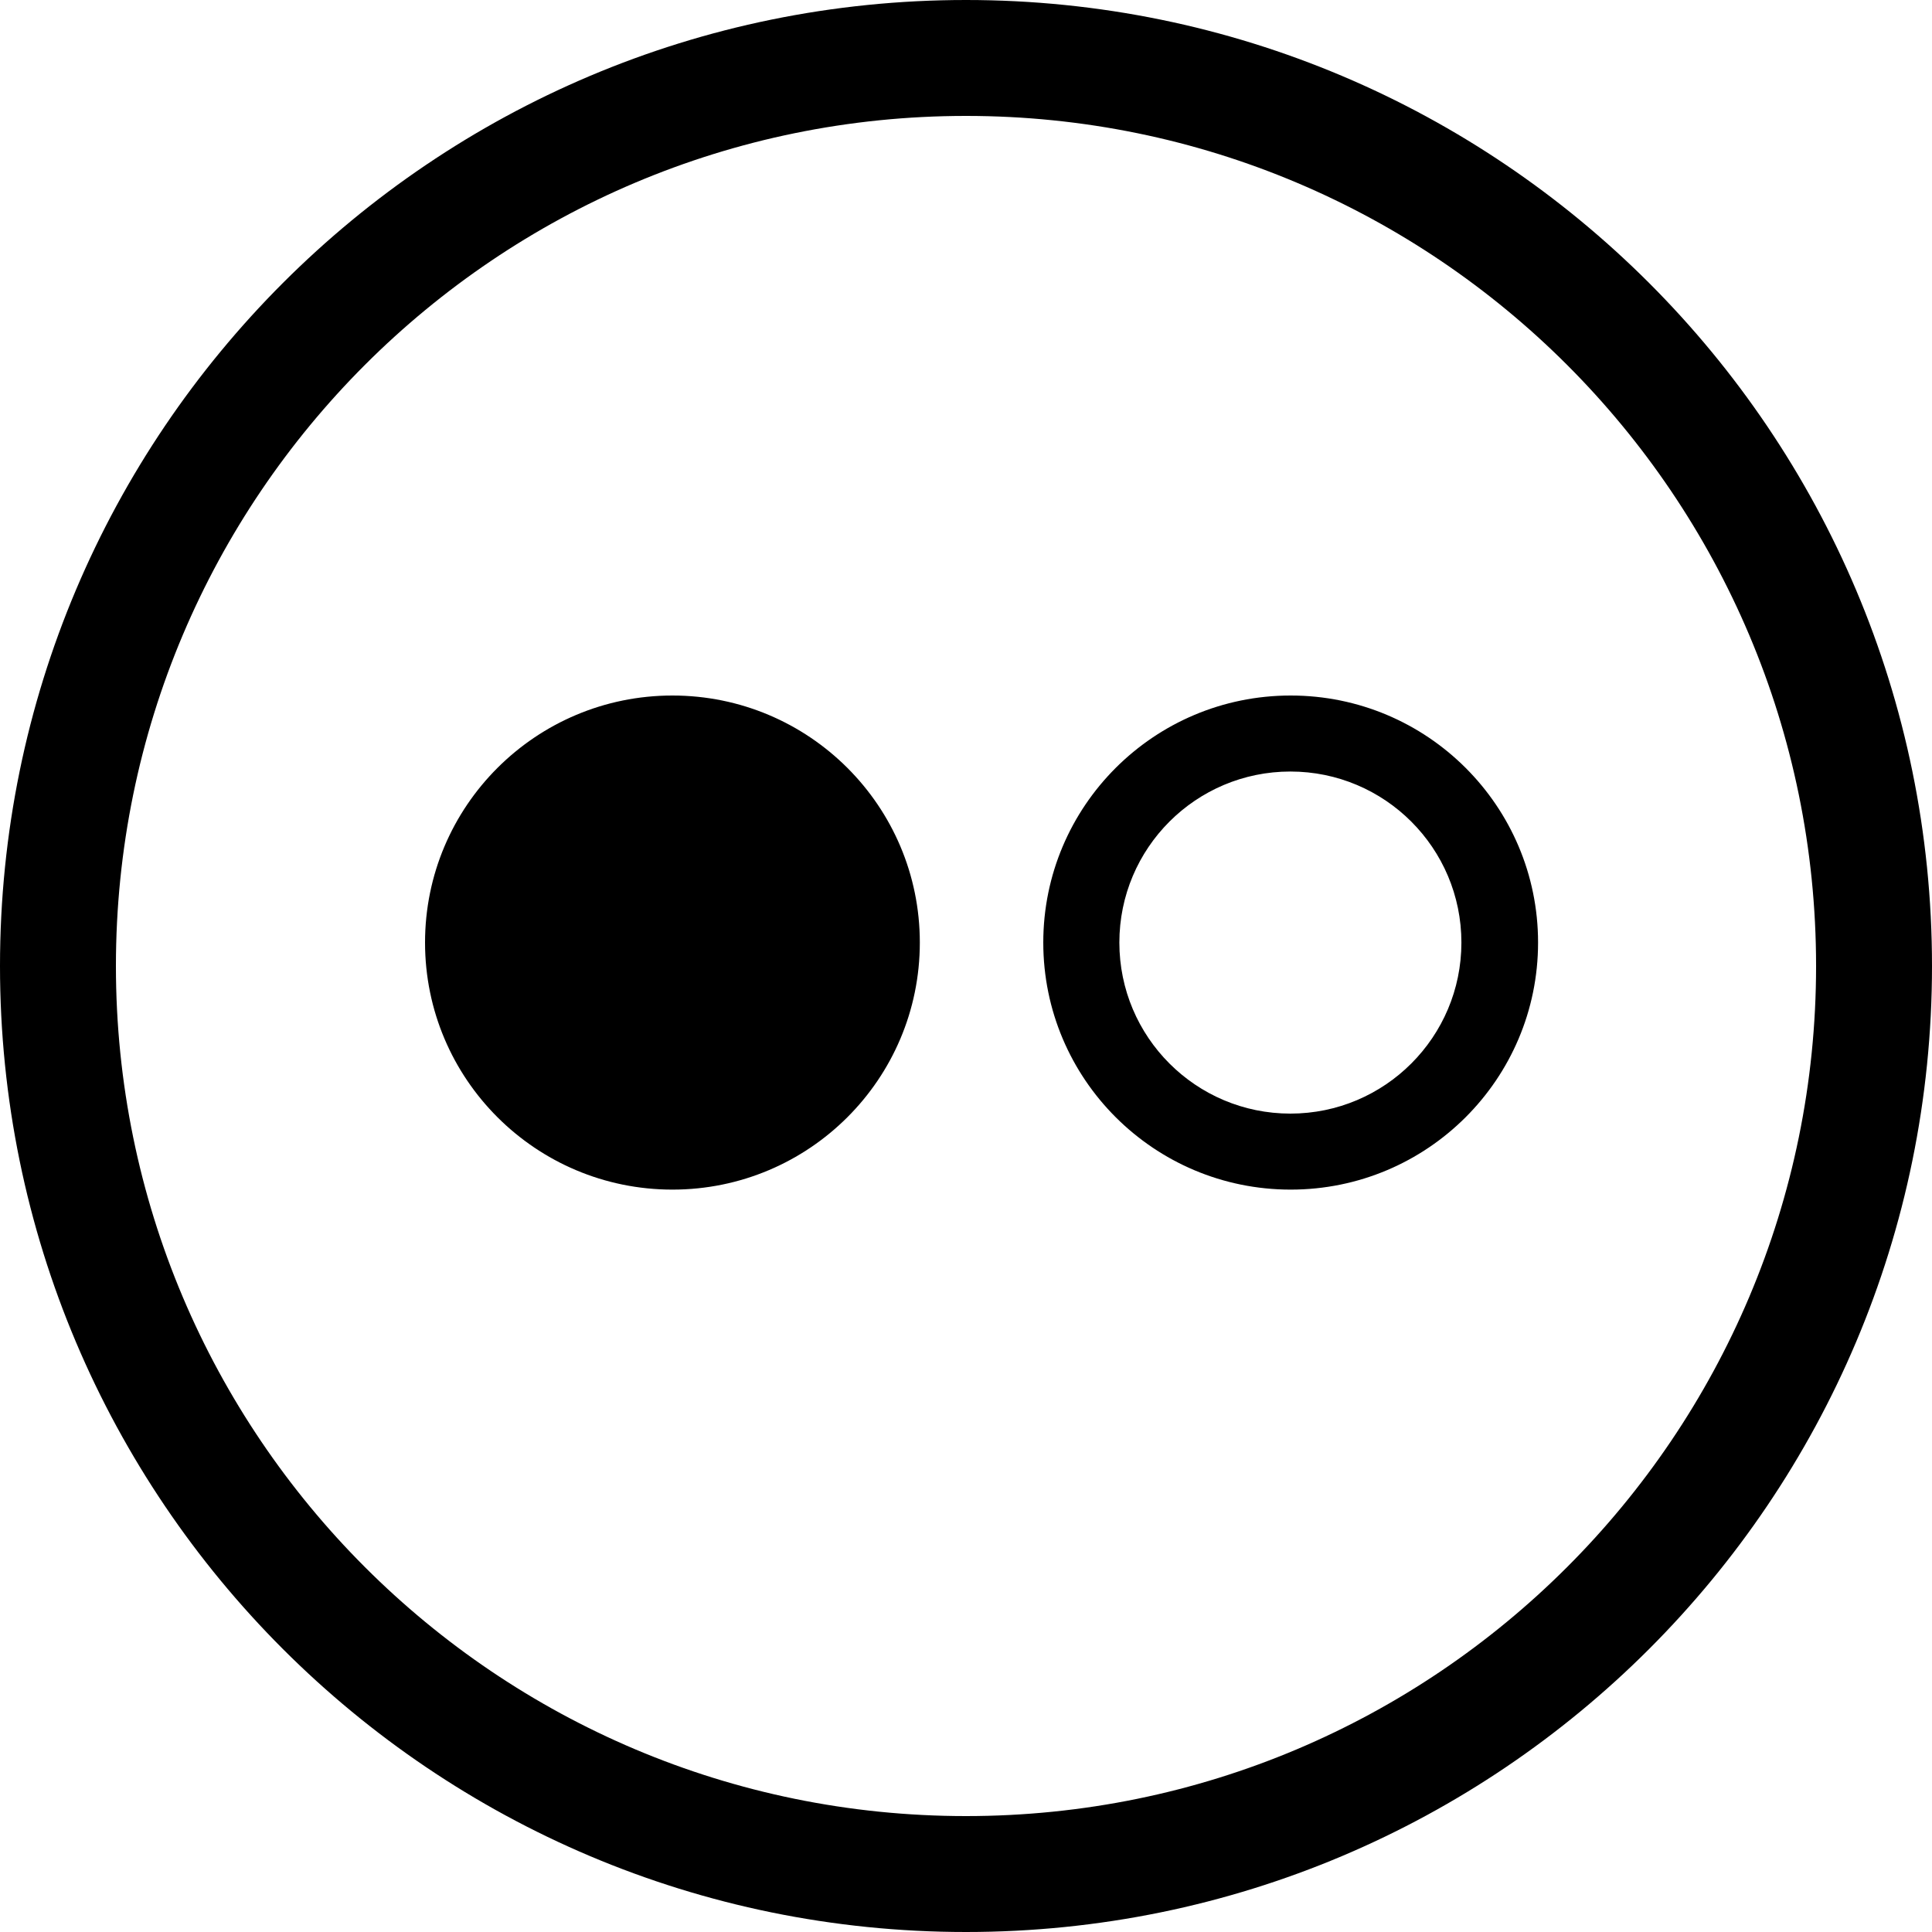
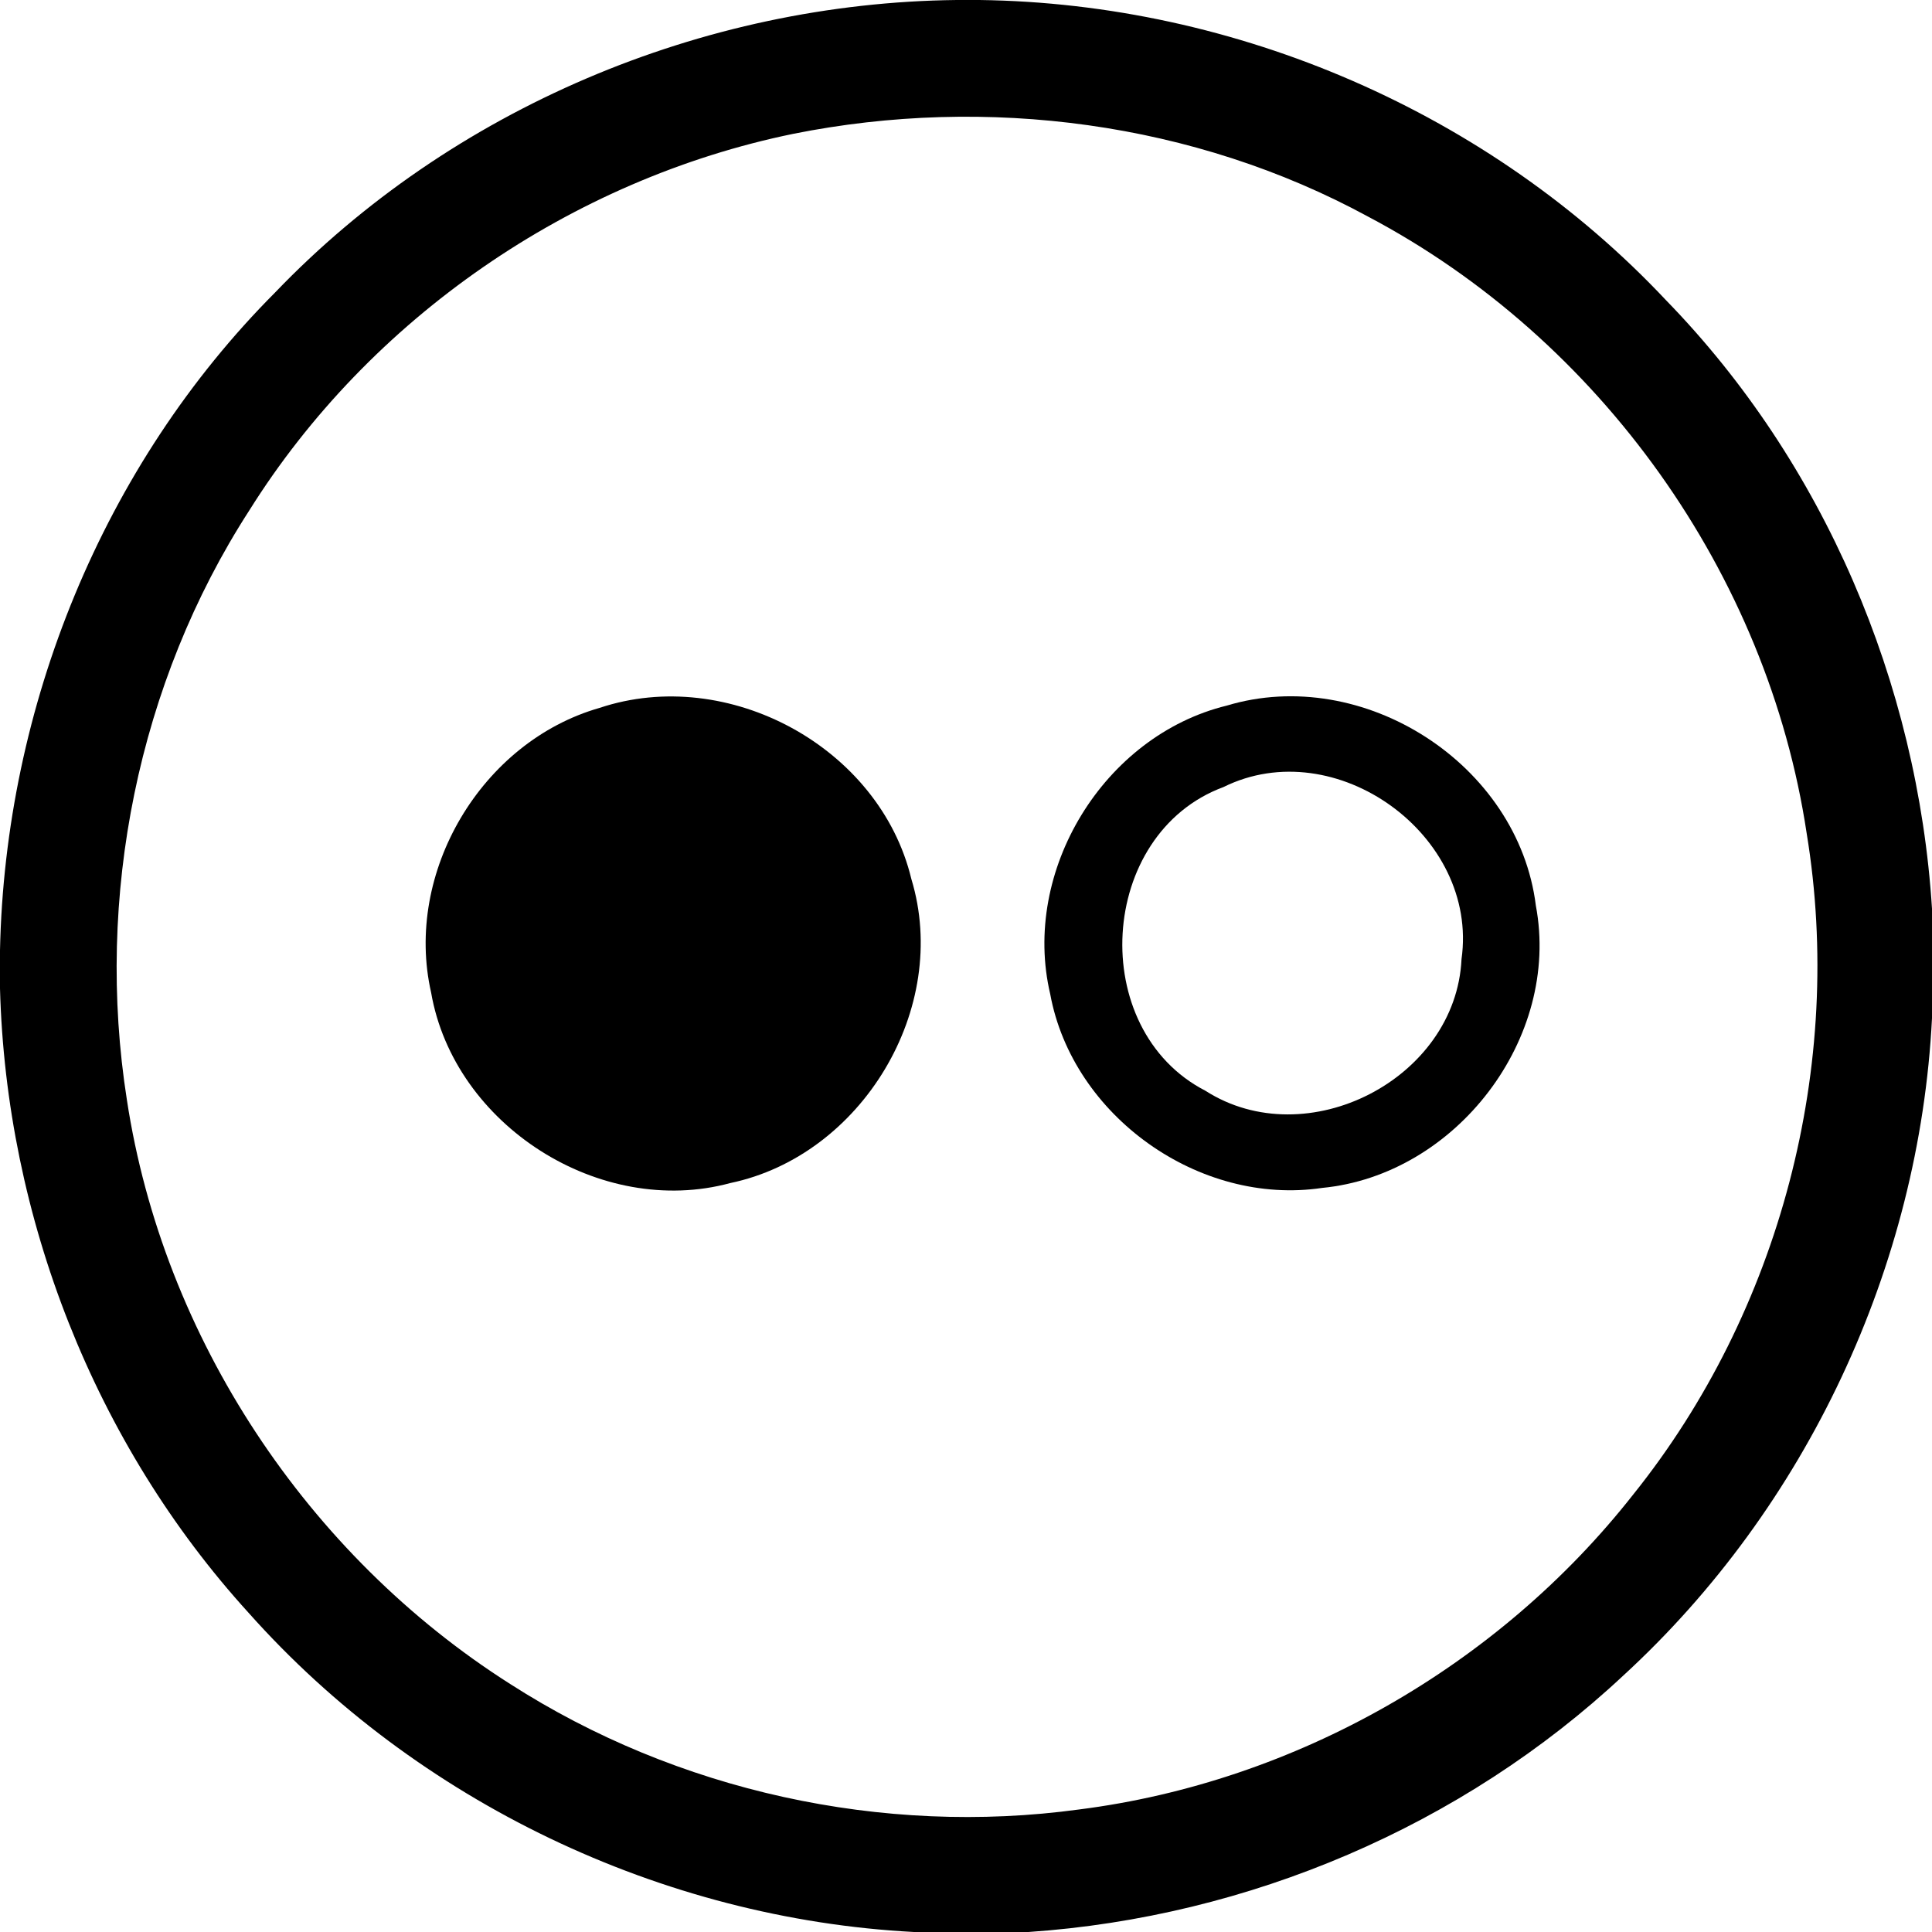
- <svg xmlns="http://www.w3.org/2000/svg" width="50px" height="50px" viewBox="0 0 50 50" version="1.1">
-   <description>Created with Sketch (http://www.bohemiancoding.com/sketch)</description>
-   <defs />
-   <g id="Page-1" stroke="none" stroke-width="1" fill="none" fill-rule="evenodd">
-     <g id="Flickr" fill="#000000">
-       <path d="M0,25 C0,38.807 11.193,50 25,50 C38.807,50 50,38.807 50,25 C50,11.193 38.807,0 25,0 C11.193,0 0,11.193 0,25 Z M3,25 C3,37.15 12.85,47 25,47 C37.15,47 47,37.15 47,25 C47,12.85 37.15,3 25,3 C12.85,3 3,12.85 3,25 Z M11,24.393 C11,27.925 13.866,30.787 17.403,30.787 C20.939,30.787 23.805,27.925 23.805,24.393 C23.805,20.862 20.939,18 17.403,18 C13.866,18 11,20.862 11,24.393 Z M33.403,30.787 C36.939,30.787 39.805,27.925 39.805,24.393 C39.805,20.862 36.939,18 33.403,18 C29.866,18 27,20.862 27,24.393 C27,27.925 29.866,30.787 33.403,30.787 Z M33.395,19.967 C35.839,19.967 37.821,21.949 37.821,24.393 C37.821,26.838 35.839,28.82 33.395,28.82 C30.95,28.82 28.969,26.838 28.969,24.393 C28.969,21.949 30.95,19.967 33.395,19.967 Z M33.395,19.967" id="Oval-1" />
-     </g>
-   </g>
+ <svg xmlns="http://www.w3.org/2000/svg" width="50px" height="50px" viewBox="0 0 111 111" version="1.1">
+   <description>Find me on Flickr</description>
+   <path class="outercircle" d=" M 54.96 0.00 L 56.27 0.00 C 71.03 0.19 85.59 6.47 95.72 17.25 C 104.80 26.58 110.18 39.24 111.00 52.21 L 111.00 58.50 C 110.28 72.76 103.79 86.61 93.26 96.27 C 84.01 104.92 71.72 110.14 59.09 111.00 L 52.51 111.00 C 38.02 110.24 23.94 103.51 14.29 92.67 C 5.42 82.93 0.35 69.93 0.00 56.79 L 0.00 54.60 C 0.29 40.61 5.90 26.74 15.81 16.80 C 25.93 6.25 40.36 0.16 54.96 0.00 M 45.57 7.69 C 32.82 10.31 21.24 18.28 14.32 29.33 C 7.92 39.24 5.46 51.55 7.29 63.19 C 9.37 76.85 17.66 89.35 29.31 96.75 C 38.90 102.91 50.70 105.50 62.00 103.96 C 74.43 102.38 86.09 95.72 93.83 85.87 C 102.28 75.34 105.99 61.20 103.80 47.88 C 101.56 32.98 91.92 19.48 78.61 12.45 C 68.61 7.01 56.70 5.46 45.57 7.69 Z" />
+   <path class="innericon" d=" M 34.45 40.67 C 41.82 38.21 50.54 42.92 52.36 50.50 C 54.62 57.92 49.52 66.39 41.96 67.97 C 34.48 70.00 26.09 64.65 24.77 57.03 C 23.20 50.13 27.66 42.61 34.45 40.67 Z" />
+   <path class="innericon" d=" M 70.48 40.54 C 78.31 38.18 87.23 43.89 88.24 52.03 C 89.68 59.66 83.65 67.51 75.96 68.25 C 68.91 69.30 61.63 64.13 60.34 57.12 C 58.67 50.04 63.41 42.27 70.48 40.54 M 70.29 45.22 C 63.06 47.90 62.42 59.15 69.26 62.67 C 75.08 66.39 83.65 62.00 83.97 55.10 C 84.97 47.99 76.73 42.03 70.29 45.22 Z" />
</svg>
